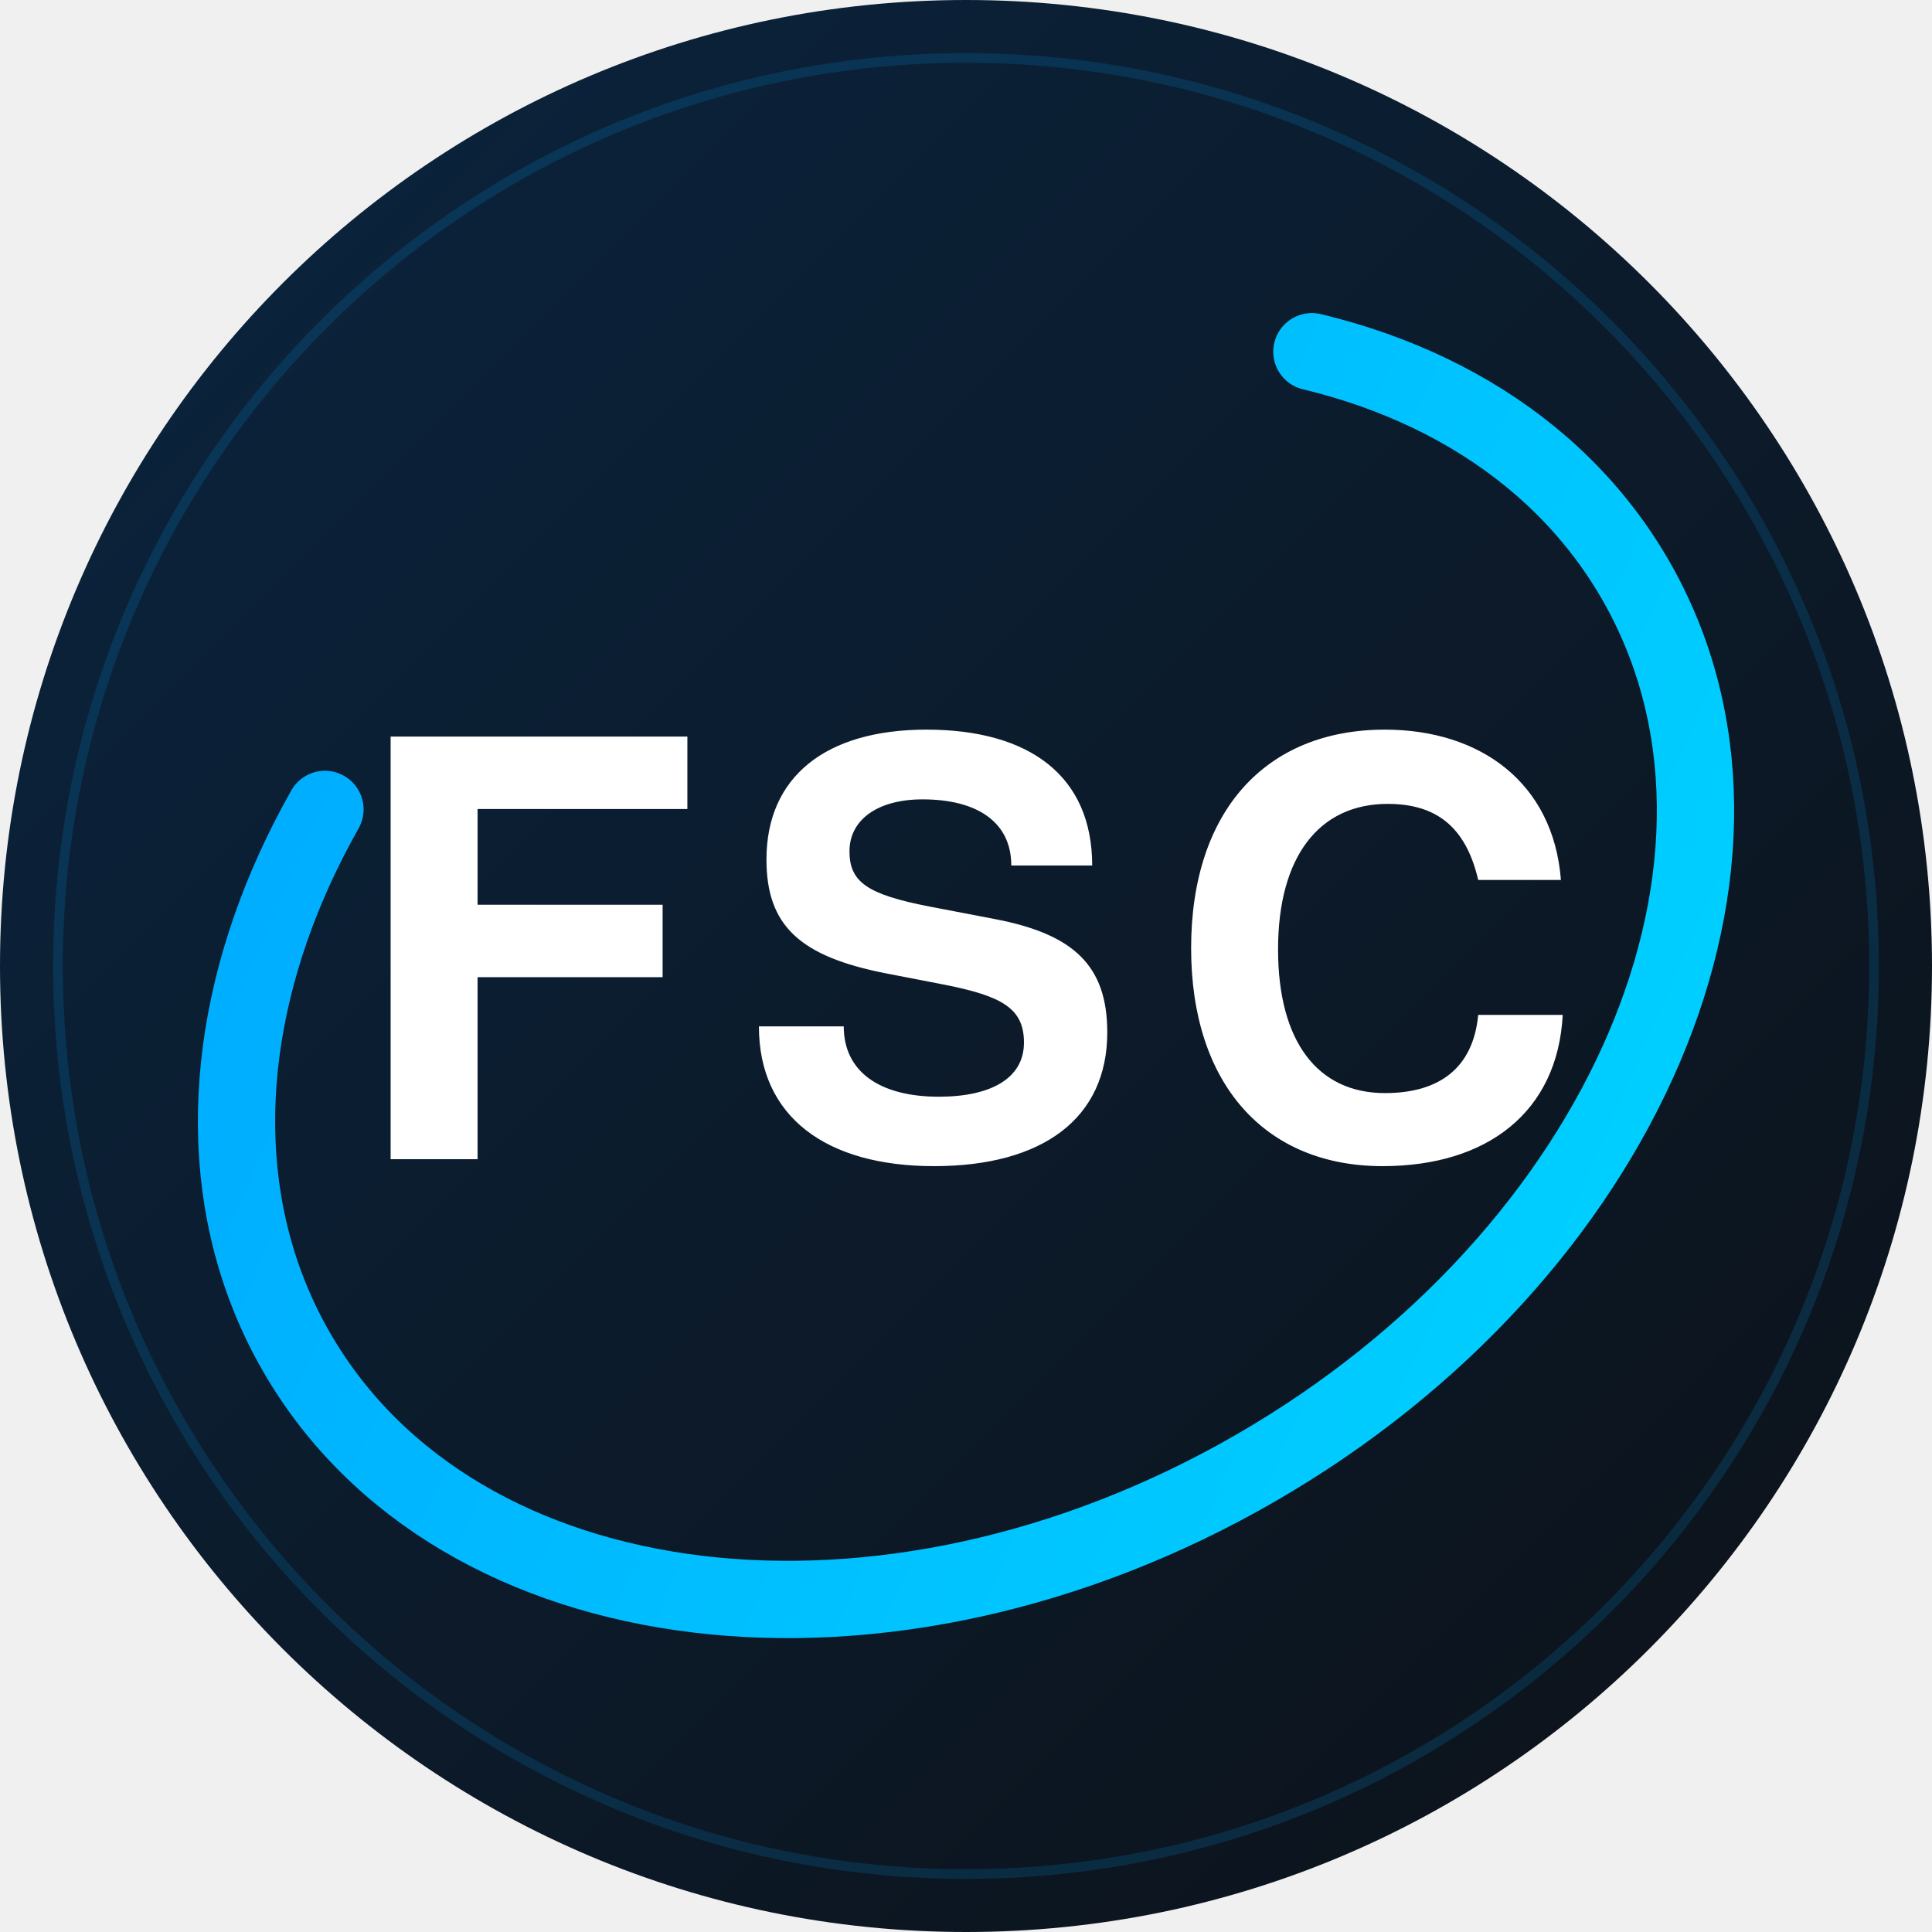
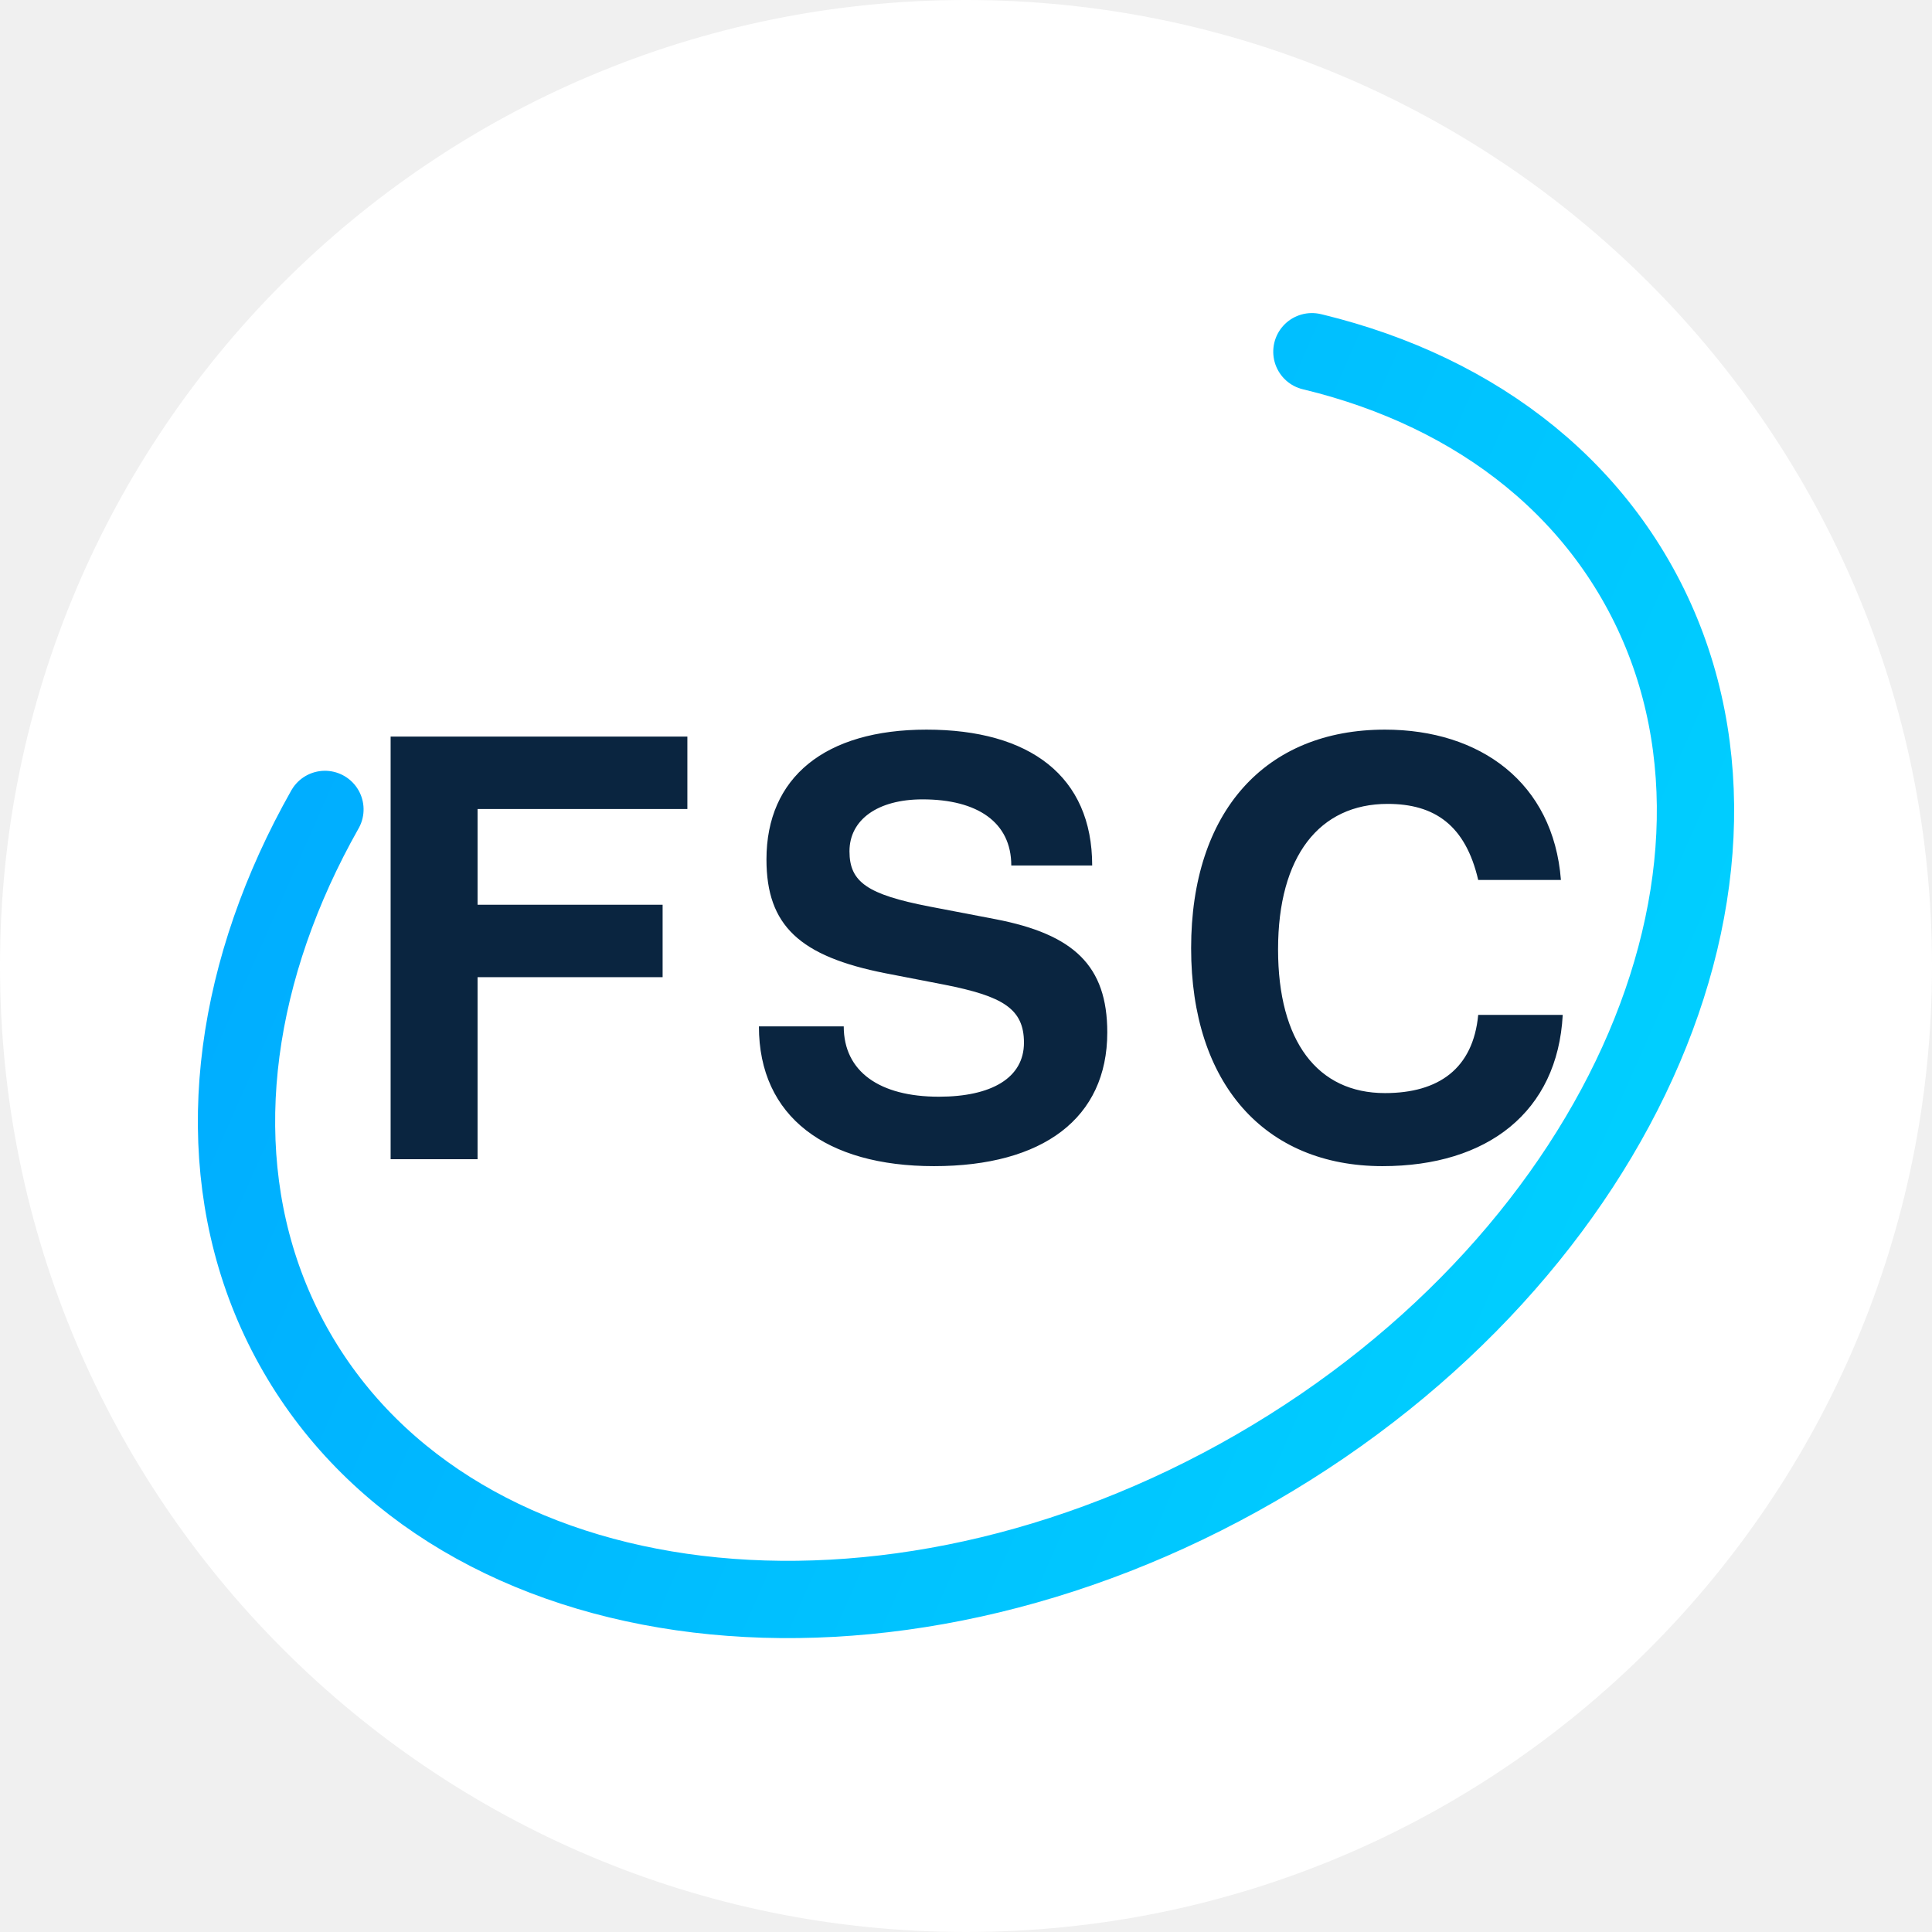
<svg xmlns="http://www.w3.org/2000/svg" viewBox="0 0 100 100">
  <defs>
-     <linearGradient id="bgGrad" x1="0%" y1="0%" x2="100%" y2="100%">
-       <stop offset="0%" stop-color="#0a2540" />
-       <stop offset="100%" stop-color="#0d1117" />
-     </linearGradient>
    <linearGradient id="swooshGrad" x1="0%" y1="0%" x2="100%" y2="100%">
      <stop offset="0%" stop-color="#00a8ff" />
      <stop offset="100%" stop-color="#00d4ff" />
    </linearGradient>
    <clipPath id="circleClip">
      <circle cx="50" cy="50" r="50" />
    </clipPath>
  </defs>
-   <circle cx="50" cy="50" r="50" fill="url(#bgGrad)" />
-   <circle cx="50" cy="50" r="47" fill="none" stroke="rgba(0,168,255,0.15)" stroke-width="0.5" />
+   <circle cx="50" cy="50" r="50" fill="#ffffff" />
  <ellipse cx="50" cy="50" rx="40" ry="30" transform="rotate(-30 50 50)" fill="none" stroke="url(#swooshGrad)" stroke-width="4" stroke-dasharray="170 60" stroke-dashoffset="30" stroke-linecap="round" clip-path="url(#circleClip)" />
-   <text x="50" y="60" text-anchor="middle" font-family="'Arial Black', 'Helvetica Neue', sans-serif" font-weight="900" font-size="30" fill="#ffffff" letter-spacing="2">FSC</text>
+   <text x="50" y="60" text-anchor="middle" font-family="'Arial Black', 'Helvetica Neue', sans-serif" font-weight="900" font-size="30" fill="#0a2540" letter-spacing="2">FSC</text>
</svg>
